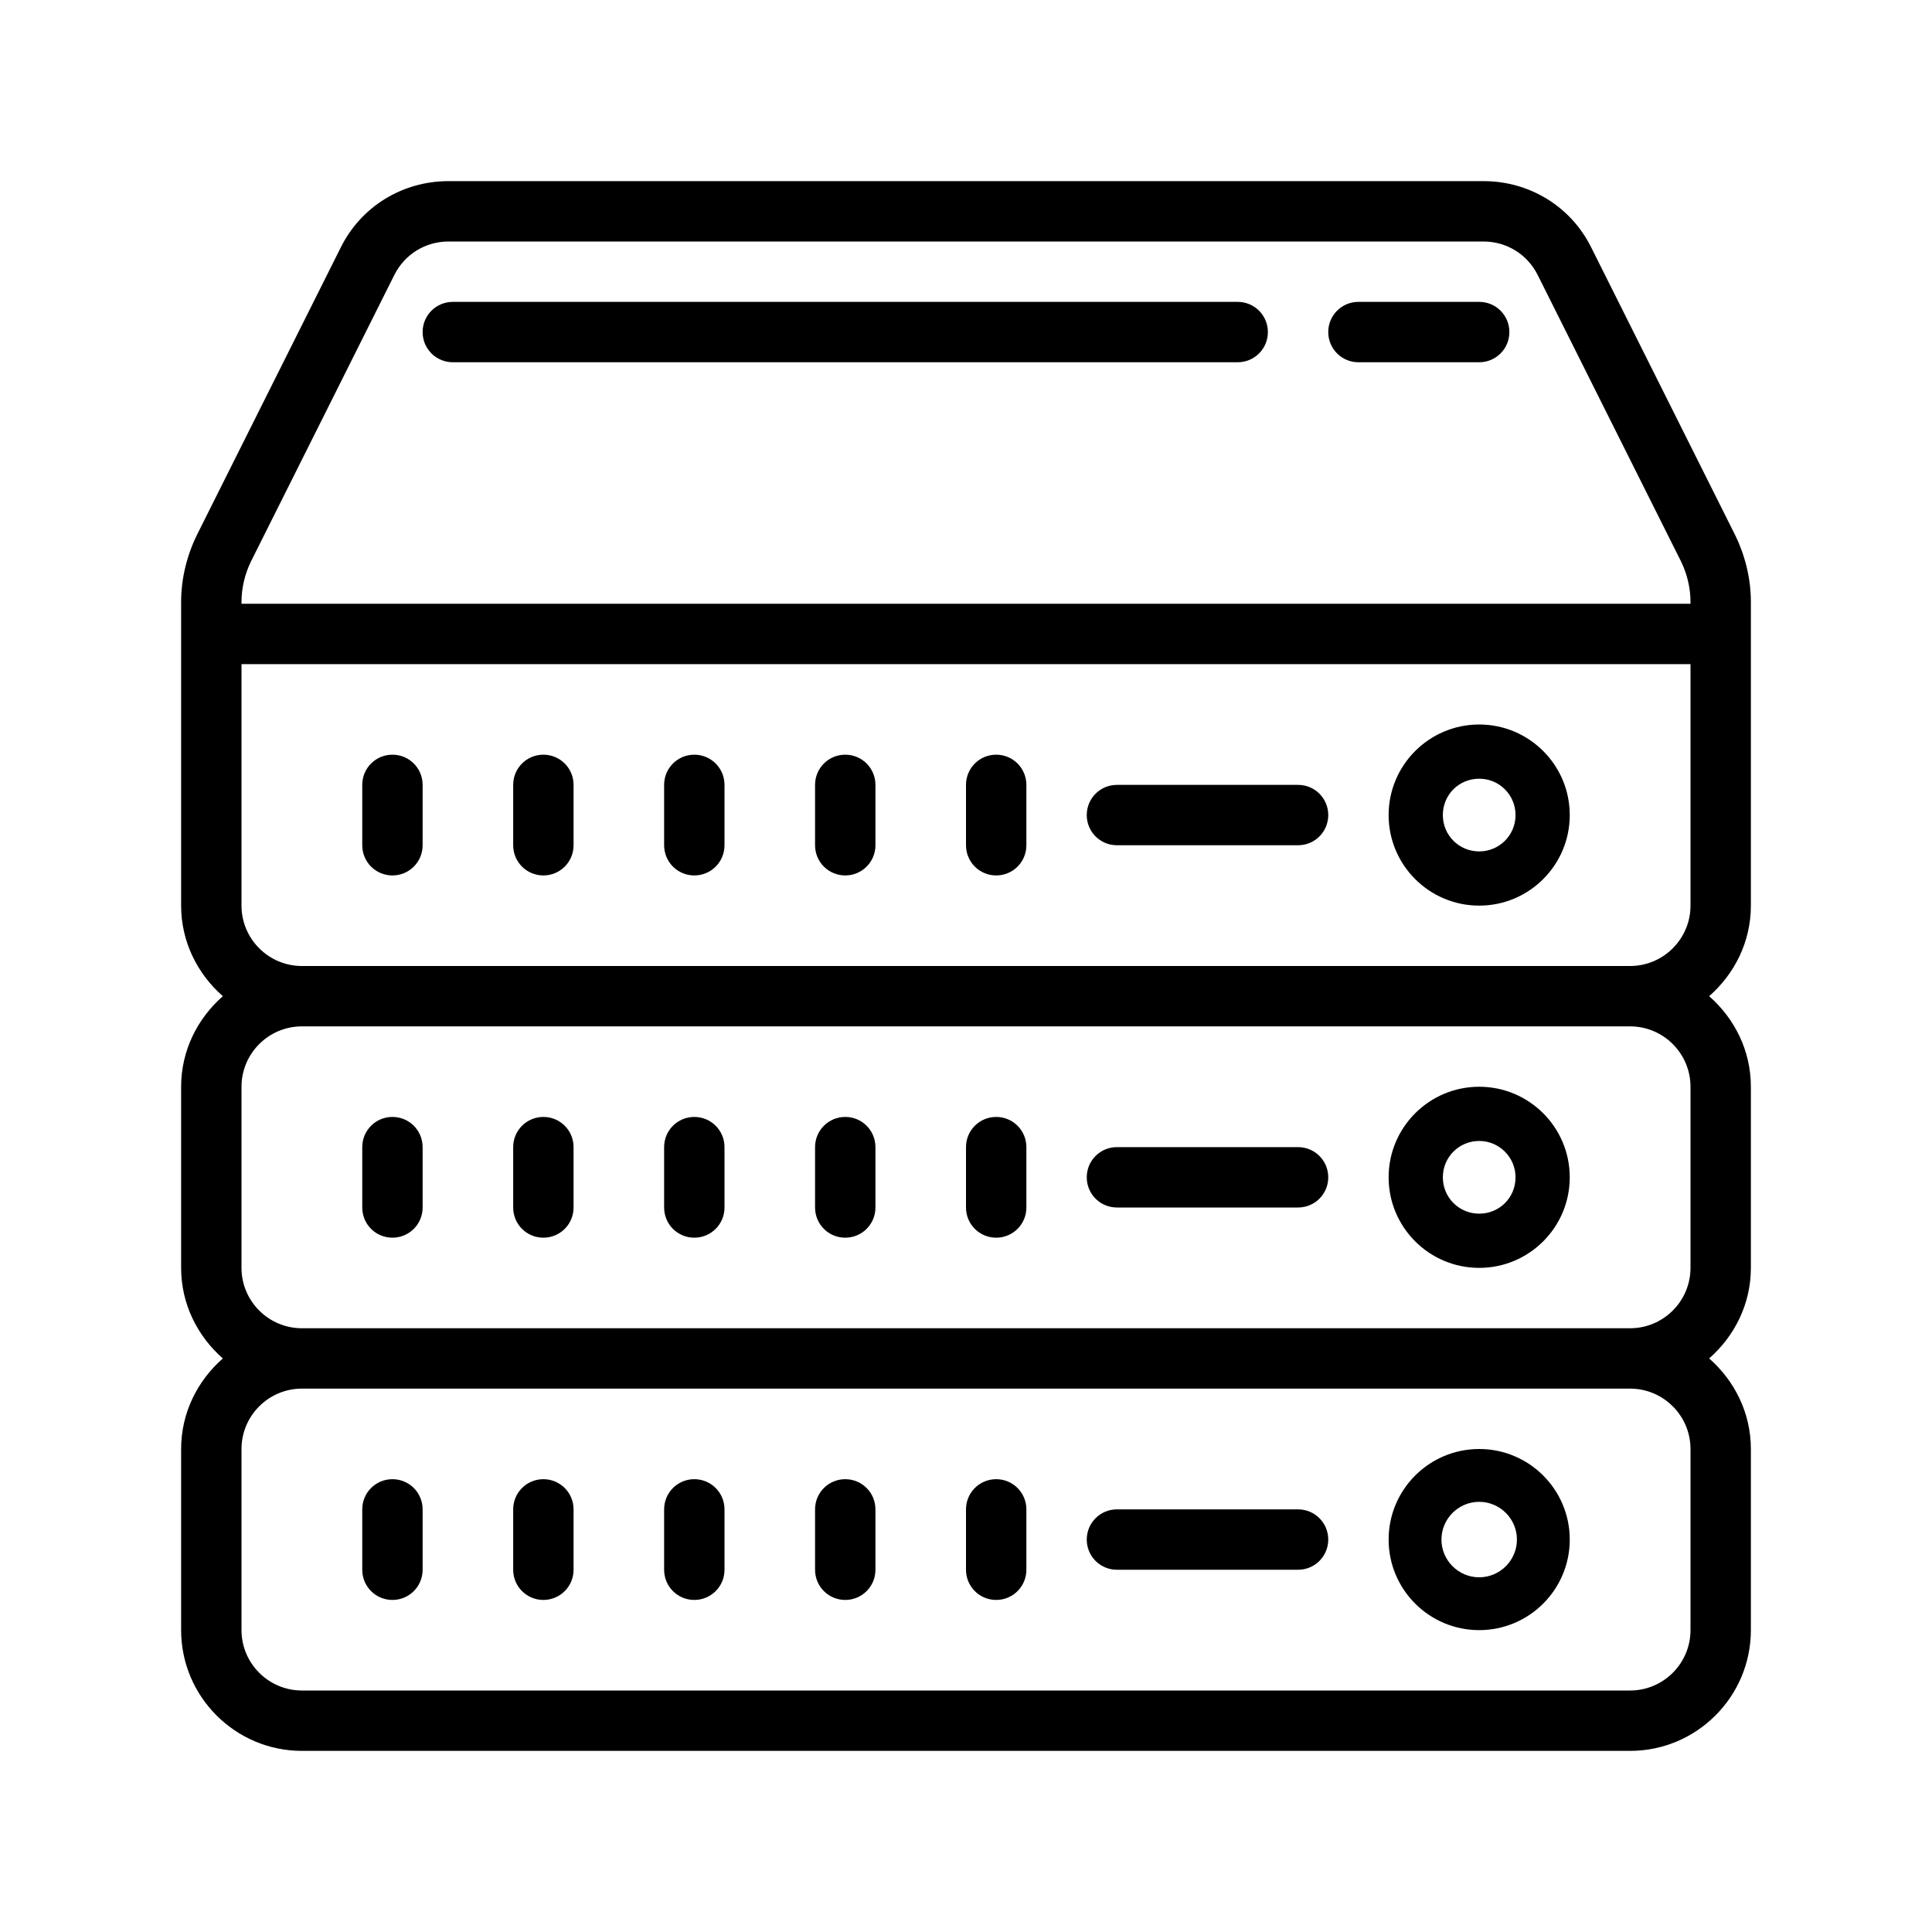
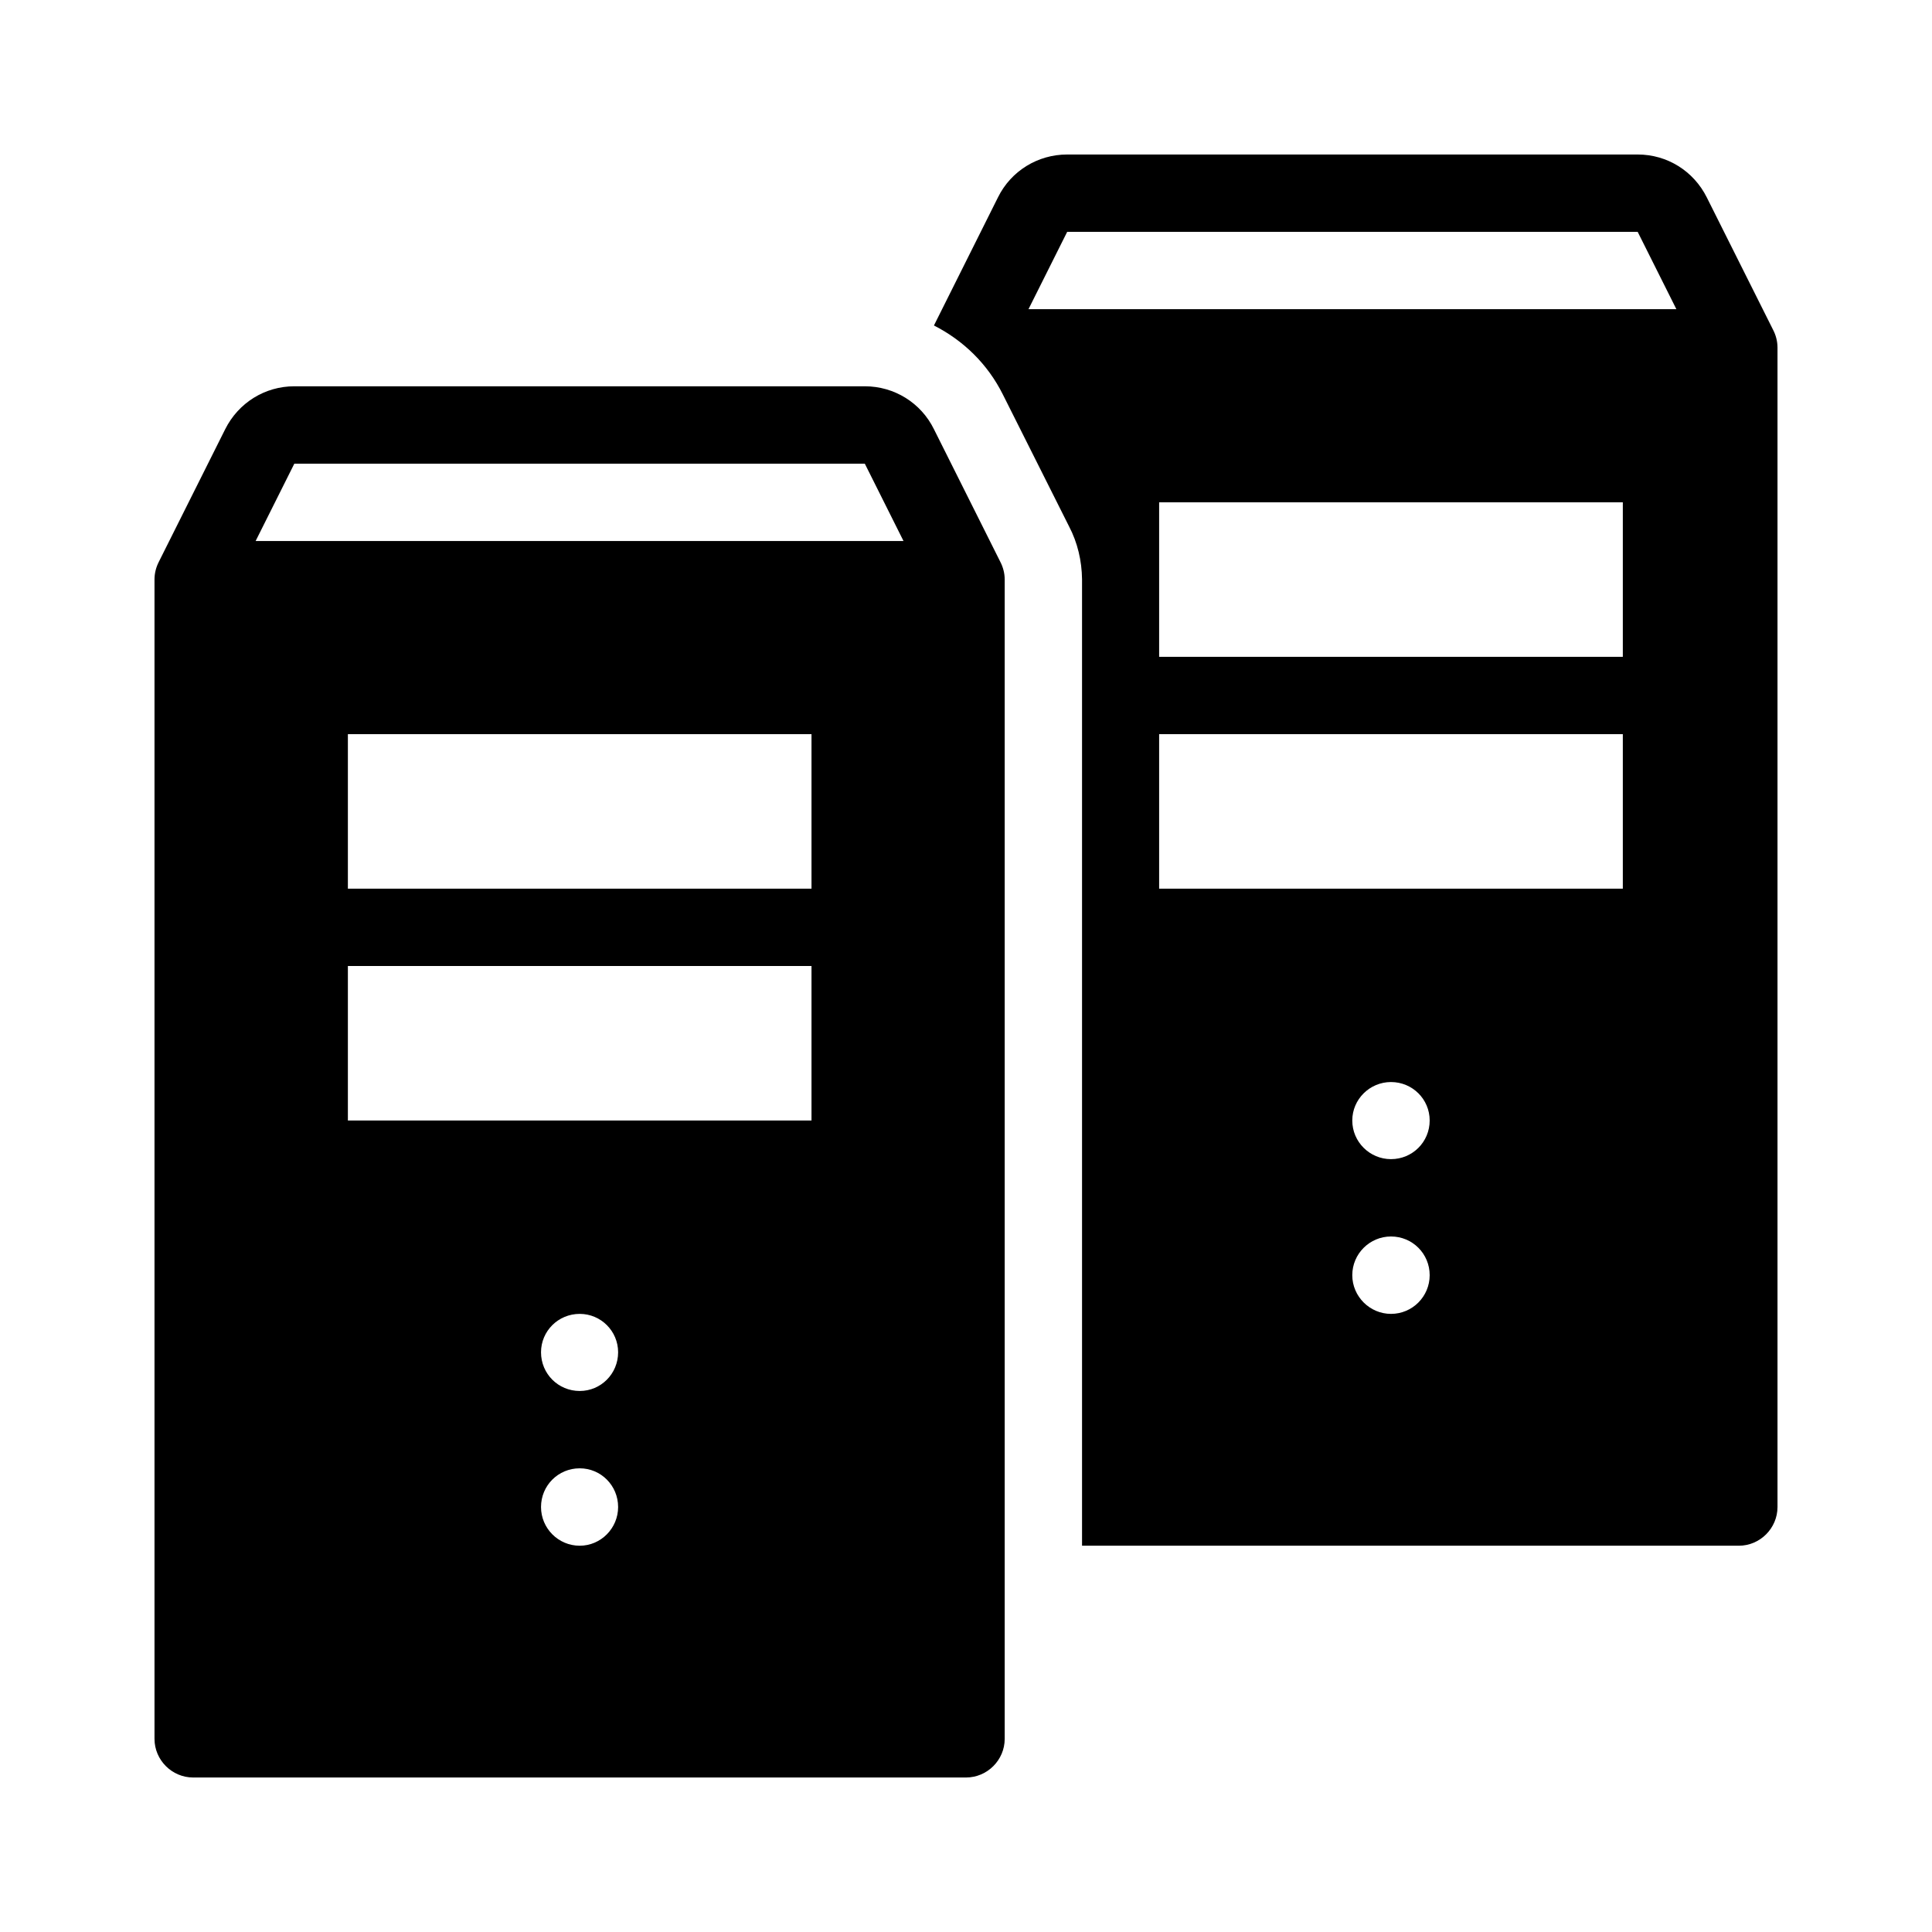
<svg xmlns="http://www.w3.org/2000/svg" width="32" height="32" viewBox="0 0 32 32" version="1.1">
  <g id="surface1">
-     <path style=" stroke:none;fill-rule:nonzero;fill:rgb(0%,0%,0%);fill-opacity:1;" d="M 7.43 3 C 6.664 3 5.977 3.422 5.641 4.105 L 3.266 8.852 C 3.094 9.199 3 9.586 3 9.969 L 3 15 C 3 15.602 3.273 16.133 3.691 16.5 C 3.273 16.867 3 17.398 3 18 L 3 21 C 3 21.602 3.273 22.133 3.691 22.5 C 3.273 22.867 3 23.398 3 24 L 3 27 C 3 28.102 3.898 29 5 29 L 27 29 C 28.102 29 29 28.102 29 27 L 29 24 C 29 23.398 28.727 22.867 28.309 22.5 C 28.727 22.133 29 21.602 29 21 L 29 18 C 29 17.398 28.727 16.867 28.309 16.5 C 28.727 16.133 29 15.602 29 15 L 29 9.969 C 29 9.586 28.906 9.199 28.734 8.852 L 26.359 4.105 C 26.023 3.422 25.336 3 24.57 3 Z M 7.43 4 L 24.57 4 C 24.953 4 25.297 4.211 25.469 4.555 L 27.844 9.301 C 27.945 9.508 28 9.742 28 9.969 L 28 10 L 4 10 L 4 9.969 C 4 9.742 4.055 9.508 4.156 9.301 L 6.531 4.555 C 6.703 4.211 7.047 4 7.43 4 Z M 7.5 5 C 7.223 5 7 5.223 7 5.5 C 7 5.777 7.223 6 7.5 6 L 20.5 6 C 20.777 6 21 5.777 21 5.5 C 21 5.223 20.777 5 20.5 5 Z M 22.5 5 C 22.223 5 22 5.223 22 5.5 C 22 5.777 22.223 6 22.5 6 L 24.5 6 C 24.777 6 25 5.777 25 5.5 C 25 5.223 24.777 5 24.5 5 Z M 4 11 L 28 11 L 28 15 C 28 15.551 27.551 16 27 16 L 5 16 C 4.449 16 4 15.551 4 15 Z M 24.5 12 C 23.672 12 23 12.672 23 13.5 C 23 14.328 23.672 15 24.5 15 C 25.328 15 26 14.328 26 13.5 C 26 12.672 25.328 12 24.5 12 Z M 6.5 12.5 C 6.223 12.5 6 12.723 6 13 L 6 14 C 6 14.277 6.223 14.5 6.5 14.5 C 6.777 14.5 7 14.277 7 14 L 7 13 C 7 12.723 6.777 12.5 6.5 12.5 Z M 9 12.5 C 8.723 12.5 8.5 12.723 8.5 13 L 8.5 14 C 8.5 14.277 8.723 14.5 9 14.5 C 9.277 14.5 9.5 14.277 9.5 14 L 9.5 13 C 9.5 12.723 9.277 12.5 9 12.5 Z M 11.5 12.5 C 11.223 12.5 11 12.723 11 13 L 11 14 C 11 14.277 11.223 14.5 11.5 14.5 C 11.777 14.5 12 14.277 12 14 L 12 13 C 12 12.723 11.777 12.5 11.5 12.5 Z M 14 12.5 C 13.723 12.5 13.5 12.723 13.5 13 L 13.5 14 C 13.5 14.277 13.723 14.5 14 14.5 C 14.277 14.5 14.5 14.277 14.5 14 L 14.5 13 C 14.5 12.723 14.277 12.5 14 12.5 Z M 16.5 12.5 C 16.223 12.5 16 12.723 16 13 L 16 14 C 16 14.277 16.223 14.5 16.5 14.5 C 16.777 14.5 17 14.277 17 14 L 17 13 C 17 12.723 16.777 12.5 16.5 12.5 Z M 24.5 12.898 C 24.836 12.898 25.102 13.168 25.102 13.5 C 25.102 13.836 24.832 14.102 24.5 14.102 C 24.168 14.102 23.898 13.836 23.898 13.5 C 23.898 13.164 24.164 12.898 24.5 12.898 Z M 18.5 13 C 18.223 13 18 13.223 18 13.5 C 18 13.777 18.223 14 18.5 14 L 21.5 14 C 21.777 14 22 13.777 22 13.5 C 22 13.223 21.777 13 21.5 13 Z M 5 17 L 27 17 C 27.551 17 28 17.449 28 18 L 28 21 C 28 21.551 27.551 22 27 22 L 5 22 C 4.449 22 4 21.551 4 21 L 4 18 C 4 17.449 4.449 17 5 17 Z M 24.5 18 C 23.672 18 23 18.672 23 19.5 C 23 20.328 23.672 21 24.5 21 C 25.328 21 26 20.328 26 19.5 C 26 18.672 25.328 18 24.5 18 Z M 6.5 18.5 C 6.223 18.5 6 18.723 6 19 L 6 20 C 6 20.277 6.223 20.5 6.5 20.5 C 6.777 20.5 7 20.277 7 20 L 7 19 C 7 18.723 6.777 18.5 6.5 18.5 Z M 9 18.5 C 8.723 18.5 8.5 18.723 8.5 19 L 8.5 20 C 8.5 20.277 8.723 20.5 9 20.5 C 9.277 20.5 9.5 20.277 9.5 20 L 9.5 19 C 9.5 18.723 9.277 18.5 9 18.5 Z M 11.5 18.5 C 11.223 18.5 11 18.723 11 19 L 11 20 C 11 20.277 11.223 20.5 11.5 20.5 C 11.777 20.5 12 20.277 12 20 L 12 19 C 12 18.723 11.777 18.5 11.5 18.5 Z M 14 18.5 C 13.723 18.5 13.5 18.723 13.5 19 L 13.5 20 C 13.5 20.277 13.723 20.5 14 20.5 C 14.277 20.5 14.5 20.277 14.5 20 L 14.5 19 C 14.5 18.723 14.277 18.5 14 18.5 Z M 16.5 18.5 C 16.223 18.5 16 18.723 16 19 L 16 20 C 16 20.277 16.223 20.5 16.5 20.5 C 16.777 20.5 17 20.277 17 20 L 17 19 C 17 18.723 16.777 18.5 16.5 18.5 Z M 24.5 18.898 C 24.832 18.898 25.102 19.168 25.102 19.5 C 25.102 19.836 24.836 20.102 24.5 20.102 C 24.164 20.102 23.898 19.832 23.898 19.5 C 23.898 19.164 24.168 18.898 24.5 18.898 Z M 18.5 19 C 18.223 19 18 19.223 18 19.5 C 18 19.777 18.223 20 18.5 20 L 21.5 20 C 21.777 20 22 19.777 22 19.5 C 22 19.223 21.777 19 21.5 19 Z M 5 23 L 27 23 C 27.551 23 28 23.449 28 24 L 28 27 C 28 27.551 27.551 28 27 28 L 5 28 C 4.449 28 4 27.551 4 27 L 4 24 C 4 23.449 4.449 23 5 23 Z M 24.5 24 C 23.672 24 23 24.672 23 25.5 C 23 26.328 23.672 27 24.5 27 C 25.328 27 26 26.328 26 25.5 C 26 24.672 25.328 24 24.5 24 Z M 6.5 24.5 C 6.223 24.5 6 24.723 6 25 L 6 26 C 6 26.277 6.223 26.5 6.5 26.5 C 6.777 26.5 7 26.277 7 26 L 7 25 C 7 24.723 6.777 24.5 6.5 24.5 Z M 9 24.5 C 8.723 24.5 8.5 24.723 8.5 25 L 8.5 26 C 8.5 26.277 8.723 26.5 9 26.5 C 9.277 26.5 9.5 26.277 9.5 26 L 9.5 25 C 9.5 24.723 9.277 24.5 9 24.5 Z M 11.5 24.5 C 11.223 24.5 11 24.723 11 25 L 11 26 C 11 26.277 11.223 26.5 11.5 26.5 C 11.777 26.5 12 26.277 12 26 L 12 25 C 12 24.723 11.777 24.5 11.5 24.5 Z M 14 24.5 C 13.723 24.5 13.5 24.723 13.5 25 L 13.5 26 C 13.5 26.277 13.723 26.5 14 26.5 C 14.277 26.5 14.5 26.277 14.5 26 L 14.5 25 C 14.5 24.723 14.277 24.5 14 24.5 Z M 16.5 24.5 C 16.223 24.5 16 24.723 16 25 L 16 26 C 16 26.277 16.223 26.5 16.5 26.5 C 16.777 26.5 17 26.277 17 26 L 17 25 C 17 24.723 16.777 24.5 16.5 24.5 Z M 24.5 24.875 C 24.844 24.875 25.125 25.156 25.125 25.5 C 25.125 25.844 24.844 26.125 24.5 26.125 C 24.156 26.125 23.875 25.844 23.875 25.5 C 23.875 25.156 24.156 24.875 24.5 24.875 Z M 18.5 25 C 18.223 25 18 25.223 18 25.5 C 18 25.777 18.223 26 18.5 26 L 21.5 26 C 21.777 26 22 25.777 22 25.5 C 22 25.223 21.777 25 21.5 25 Z M 18.5 25 " />
+     <path style=" stroke:none;fill-rule:nonzero;fill:rgb(0%,0%,0%);fill-opacity:1;" d="M 17.676 2.559 C 17.188 2.559 16.746 2.832 16.531 3.266 L 15.469 5.391 C 15.953 5.637 16.359 6.027 16.613 6.539 L 17.707 8.719 C 17.848 8.988 17.918 9.289 17.922 9.594 L 17.922 25.602 L 28.801 25.602 C 29.152 25.602 29.441 25.312 29.441 24.961 L 29.441 5.758 C 29.441 5.652 29.414 5.551 29.367 5.461 L 28.27 3.27 C 28.051 2.832 27.613 2.559 27.125 2.559 Z M 17.676 3.84 L 27.125 3.84 L 27.766 5.121 L 17.035 5.121 Z M 4.875 6.398 C 4.387 6.398 3.949 6.672 3.73 7.109 L 2.633 9.301 C 2.586 9.391 2.559 9.492 2.559 9.598 L 2.559 28.801 C 2.559 29.152 2.848 29.441 3.199 29.441 L 16 29.441 C 16.352 29.441 16.641 29.152 16.641 28.801 L 16.641 9.598 C 16.641 9.492 16.613 9.391 16.566 9.301 L 15.469 7.109 C 15.254 6.672 14.812 6.398 14.324 6.398 Z M 4.875 7.68 L 14.324 7.68 L 14.965 8.961 L 4.234 8.961 Z M 19.199 8.32 L 26.879 8.32 L 26.879 10.879 L 19.199 10.879 Z M 5.762 12.16 L 13.441 12.16 L 13.441 14.719 L 5.762 14.719 Z M 19.199 12.16 L 26.879 12.16 L 26.879 14.719 L 19.199 14.719 Z M 5.762 16 L 13.441 16 L 13.441 18.559 L 5.762 18.559 Z M 23.039 17.922 C 23.395 17.922 23.68 18.207 23.68 18.559 C 23.68 18.914 23.395 19.199 23.039 19.199 C 22.688 19.199 22.398 18.914 22.398 18.559 C 22.398 18.207 22.688 17.922 23.039 17.922 Z M 23.039 20.48 C 23.395 20.48 23.68 20.766 23.68 21.121 C 23.68 21.473 23.395 21.762 23.039 21.762 C 22.688 21.762 22.398 21.473 22.398 21.121 C 22.398 20.766 22.688 20.48 23.039 20.48 Z M 9.602 21.762 C 9.953 21.762 10.238 22.047 10.238 22.398 C 10.238 22.754 9.953 23.039 9.602 23.039 C 9.246 23.039 8.961 22.754 8.961 22.398 C 8.961 22.047 9.246 21.762 9.602 21.762 Z M 9.602 24.32 C 9.953 24.32 10.238 24.605 10.238 24.961 C 10.238 25.312 9.953 25.602 9.602 25.602 C 9.246 25.602 8.961 25.312 8.961 24.961 C 8.961 24.605 9.246 24.32 9.602 24.32 Z M 9.602 24.32 " />
  </g>
</svg>
